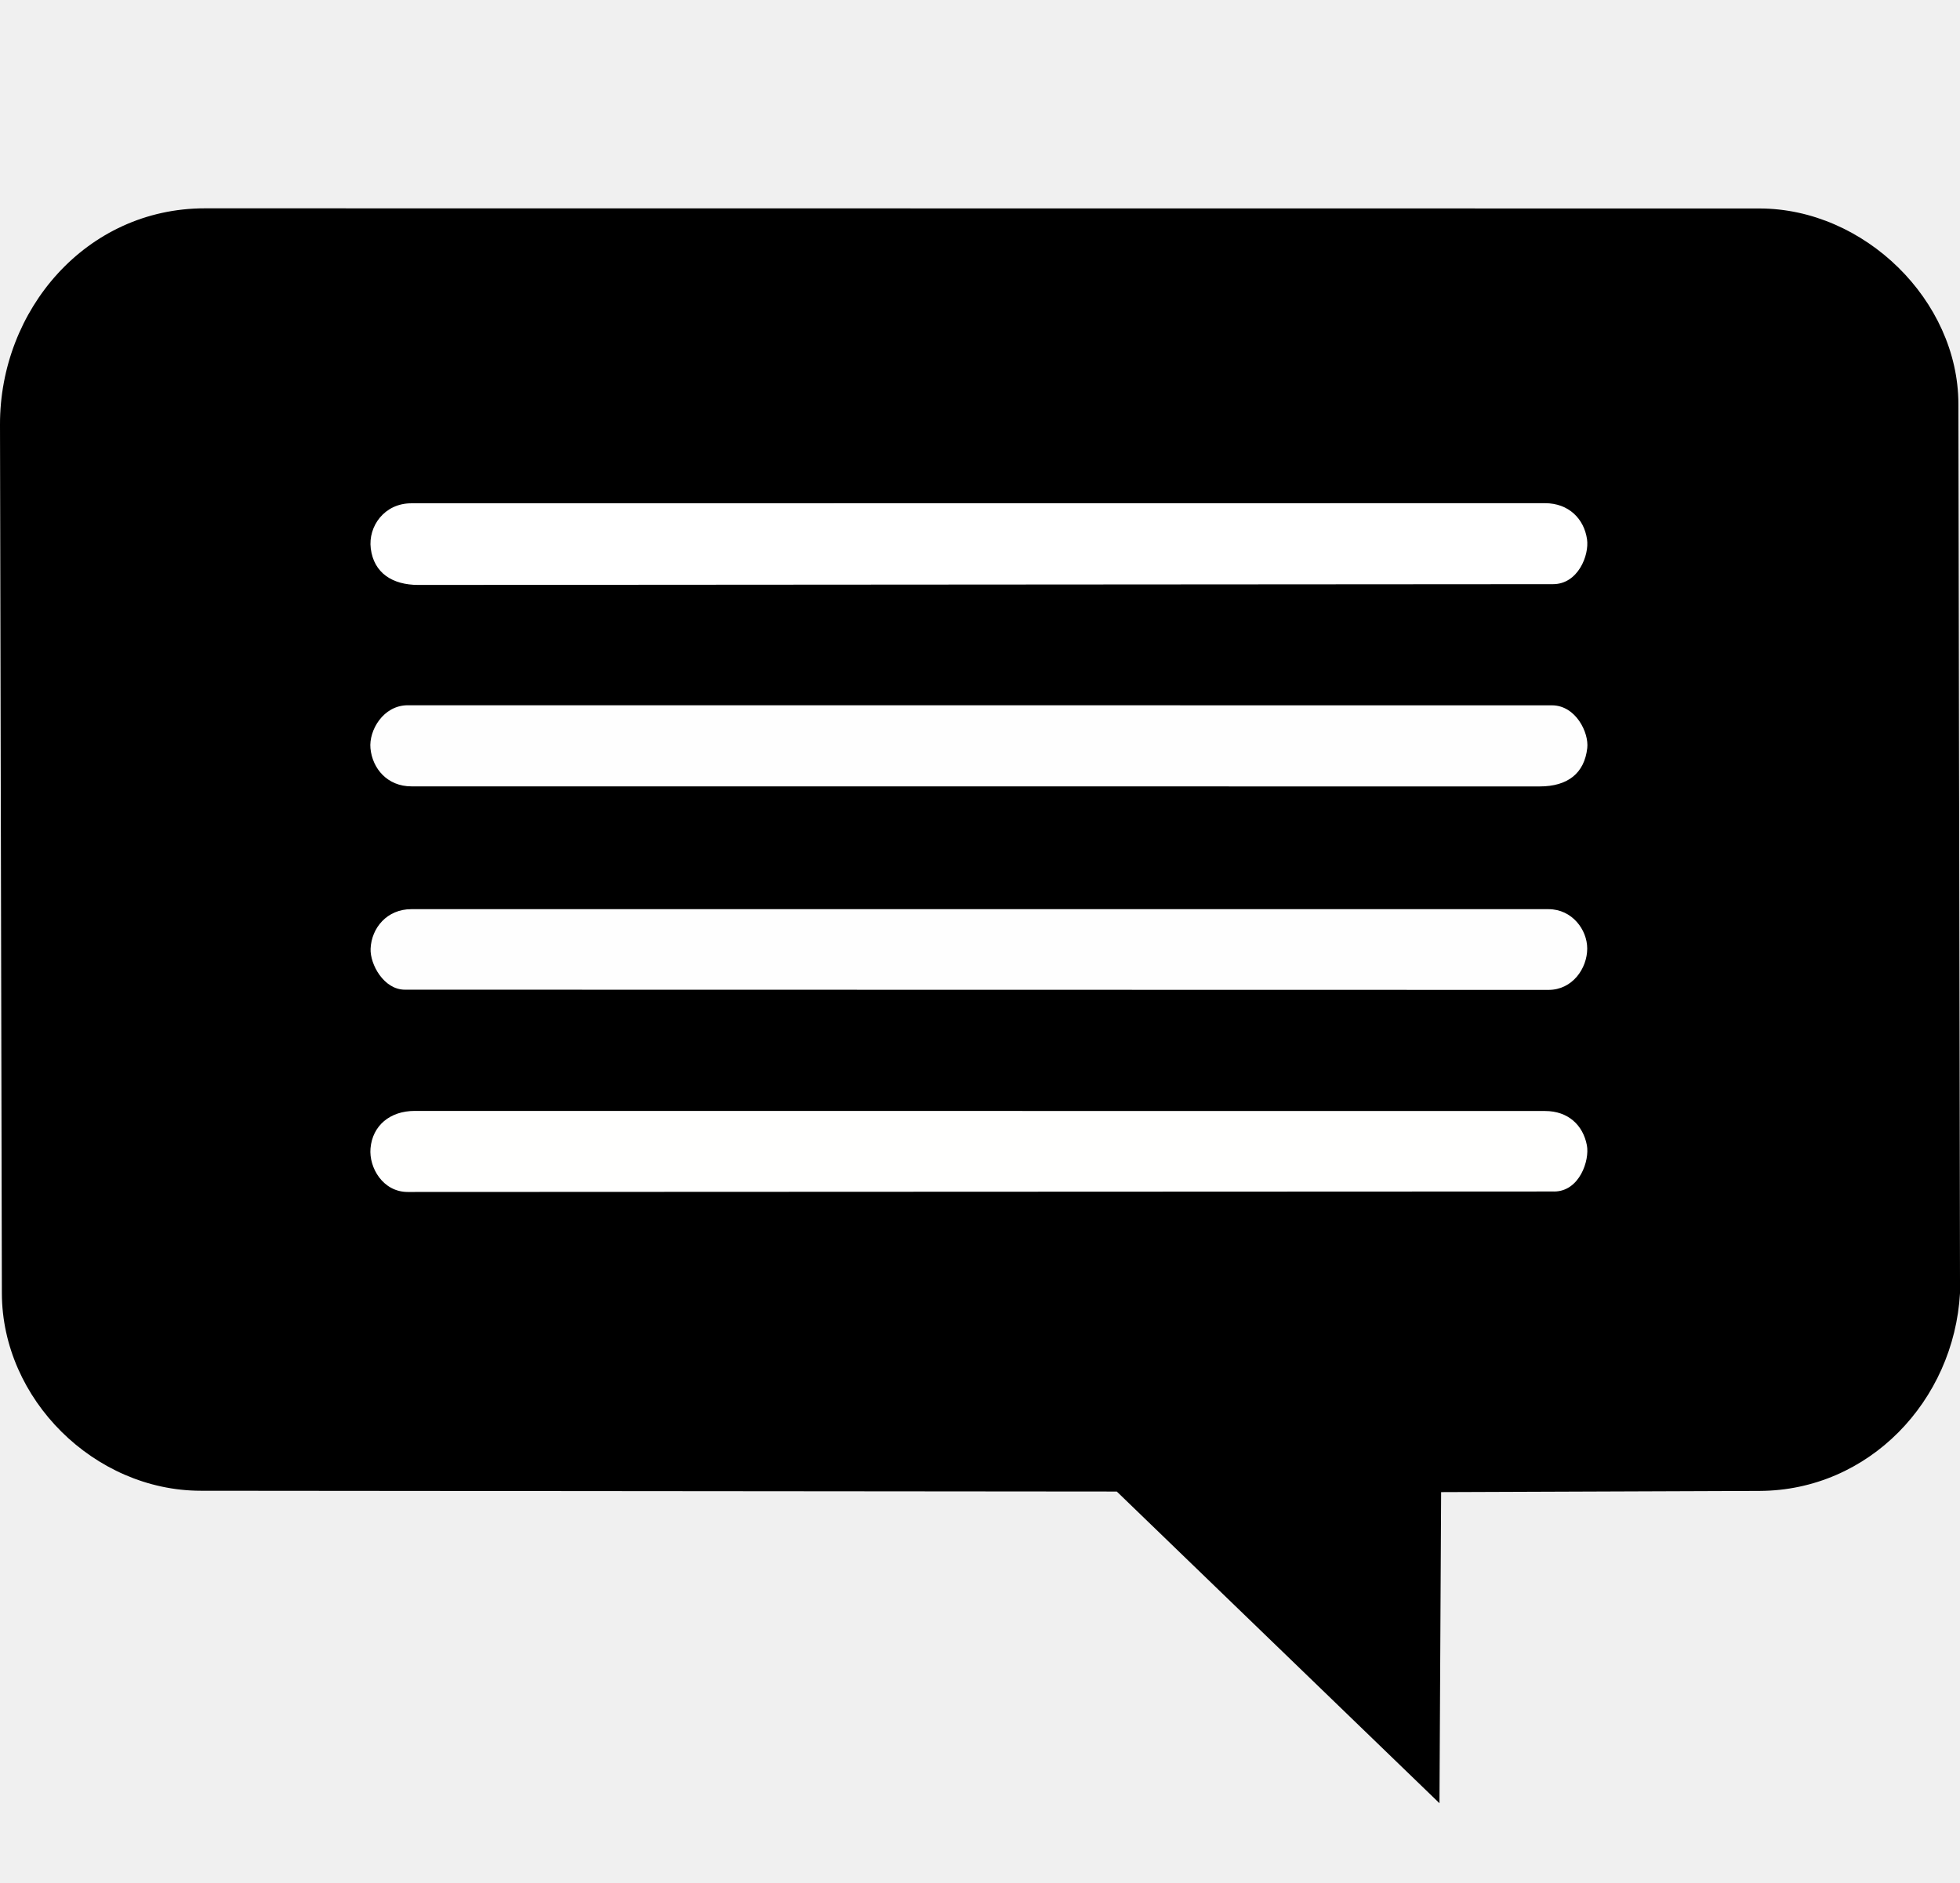
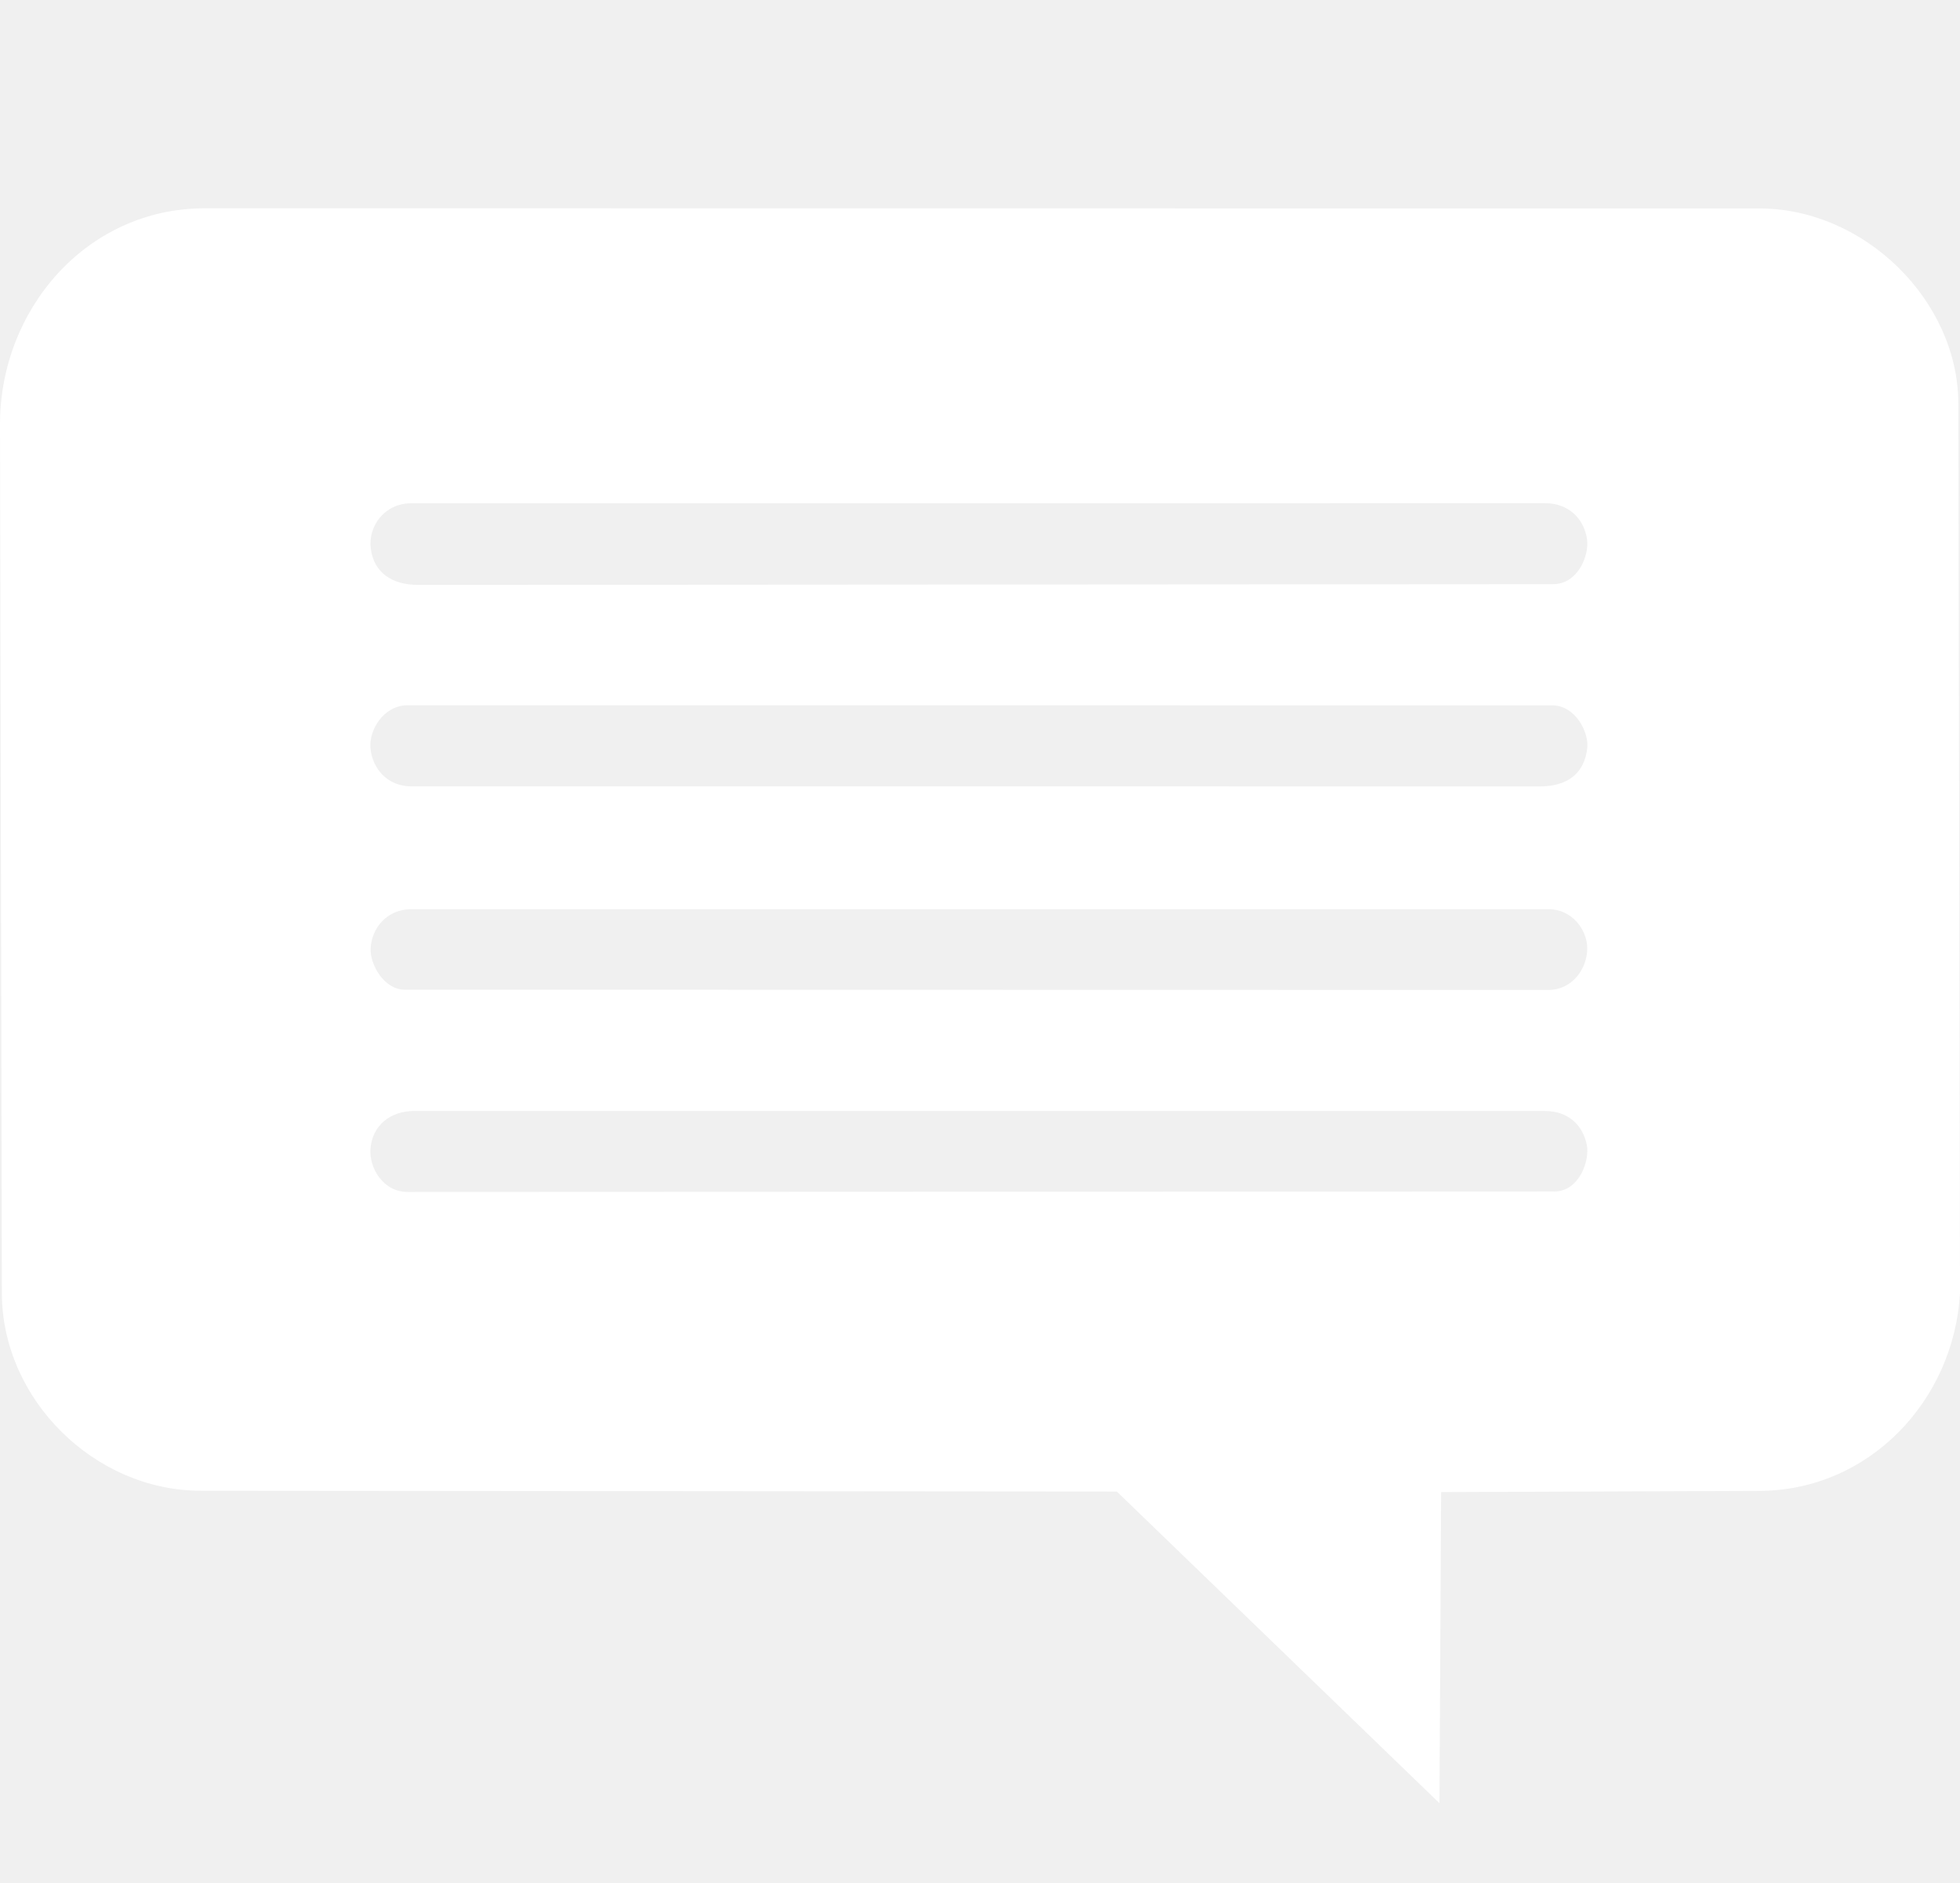
<svg xmlns="http://www.w3.org/2000/svg" id="Ebene_2" data-name="Ebene 2" viewBox="0 0 817.69 785.42">
  <defs>
    <style>
      .cls-1 {
-         fill: #fffffe;
-       }
- 
-       .cls-2 {
        fill: #fff;
-       }
- 
-       .cls-3 {
-         fill: #fefefe;
      }
    </style>
  </defs>
-   <path d="M465.93,622.32l134.6,130.03.69-129.8,132.82-.5c45.61-.17,81.11-37.53,83.66-82.59l-.68-370.95c-.08-43.21-39.29-81.53-83.04-81.53l-648.51-.06C35.88,86.91-.1,129.41,0,177.17l.78,362.41c.1,44.26,38.58,82.37,82.99,82.4l382.16.33Z" />
-   <path class="cls-2" d="M647.92,243.73l-473.43.32c-10.78,0-18.54-4.98-19.81-15.22-1.15-9.22,5.67-18.84,16.89-18.84l472.98-.05c9.93,0,16.29,6.54,17.54,15.04.98,6.68-3.75,18.74-14.17,18.75Z" />
-   <path class="cls-3" d="M646.02,413.01l-477.12-.09c-8.76,0-14.58-10.58-14.29-17.13.39-8.71,6.91-16.46,16.96-16.46h474.46c9.84,0,16.15,8.61,16.14,16.42-.01,8.28-6.15,17.26-16.15,17.26Z" />
-   <path class="cls-1" d="M648.35,497.12l-478.25.2c-10.35,0-16.22-10.15-15.53-18.18.82-9.49,8.08-15.64,18.5-15.64l471.48.04c9.66,0,15.87,5.88,17.48,14.3,1.2,6.26-3.06,19.28-13.67,19.29Z" />
-   <path class="cls-3" d="M642.3,328.12l-470.69-.03c-9.95,0-16.26-7.38-17.06-15.89-.7-7.47,5.34-17.95,15.6-17.95l477.28.03c10,0,15.48,11.43,14.76,17.81-1.19,10.51-8.08,16.03-19.89,16.03Z" />
+   <path class="cls-1" d="M817.01,168.5c-.08-43.21-39.29-81.53-83.04-81.53l-648.51-.06C35.87,86.91-.1,129.41,0,177.17l.78,362.41c.09,44.26,38.58,82.37,82.99,82.4l382.16.33,134.6,130.03.69-129.8,132.82-.5c45.61-.17,81.11-37.52,83.66-82.59l-.68-370.95ZM171.57,209.99l472.98-.05c9.93,0,16.29,6.54,17.54,15.04.98,6.68-3.75,18.74-14.17,18.75l-473.43.31c-10.78,0-18.54-4.98-19.81-15.22-1.15-9.22,5.67-18.84,16.89-18.84ZM648.35,497.12l-478.25.2c-10.35,0-16.23-10.15-15.53-18.18.82-9.49,8.08-15.64,18.5-15.64l471.48.04c9.66,0,15.87,5.88,17.48,14.3,1.2,6.26-3.06,19.28-13.67,19.29ZM154.62,395.8c.39-8.71,6.91-16.46,16.96-16.46h474.46c9.84,0,16.15,8.61,16.14,16.42-.01,8.28-6.15,17.26-16.15,17.26l-477.12-.09c-8.76,0-14.58-10.58-14.29-17.13ZM662.19,312.09c-1.19,10.51-8.08,16.03-19.89,16.03l-470.69-.03c-9.95,0-16.26-7.38-17.06-15.89-.7-7.47,5.34-17.95,15.6-17.95l477.28.03c10,0,15.48,11.43,14.76,17.81Z" />
</svg>
